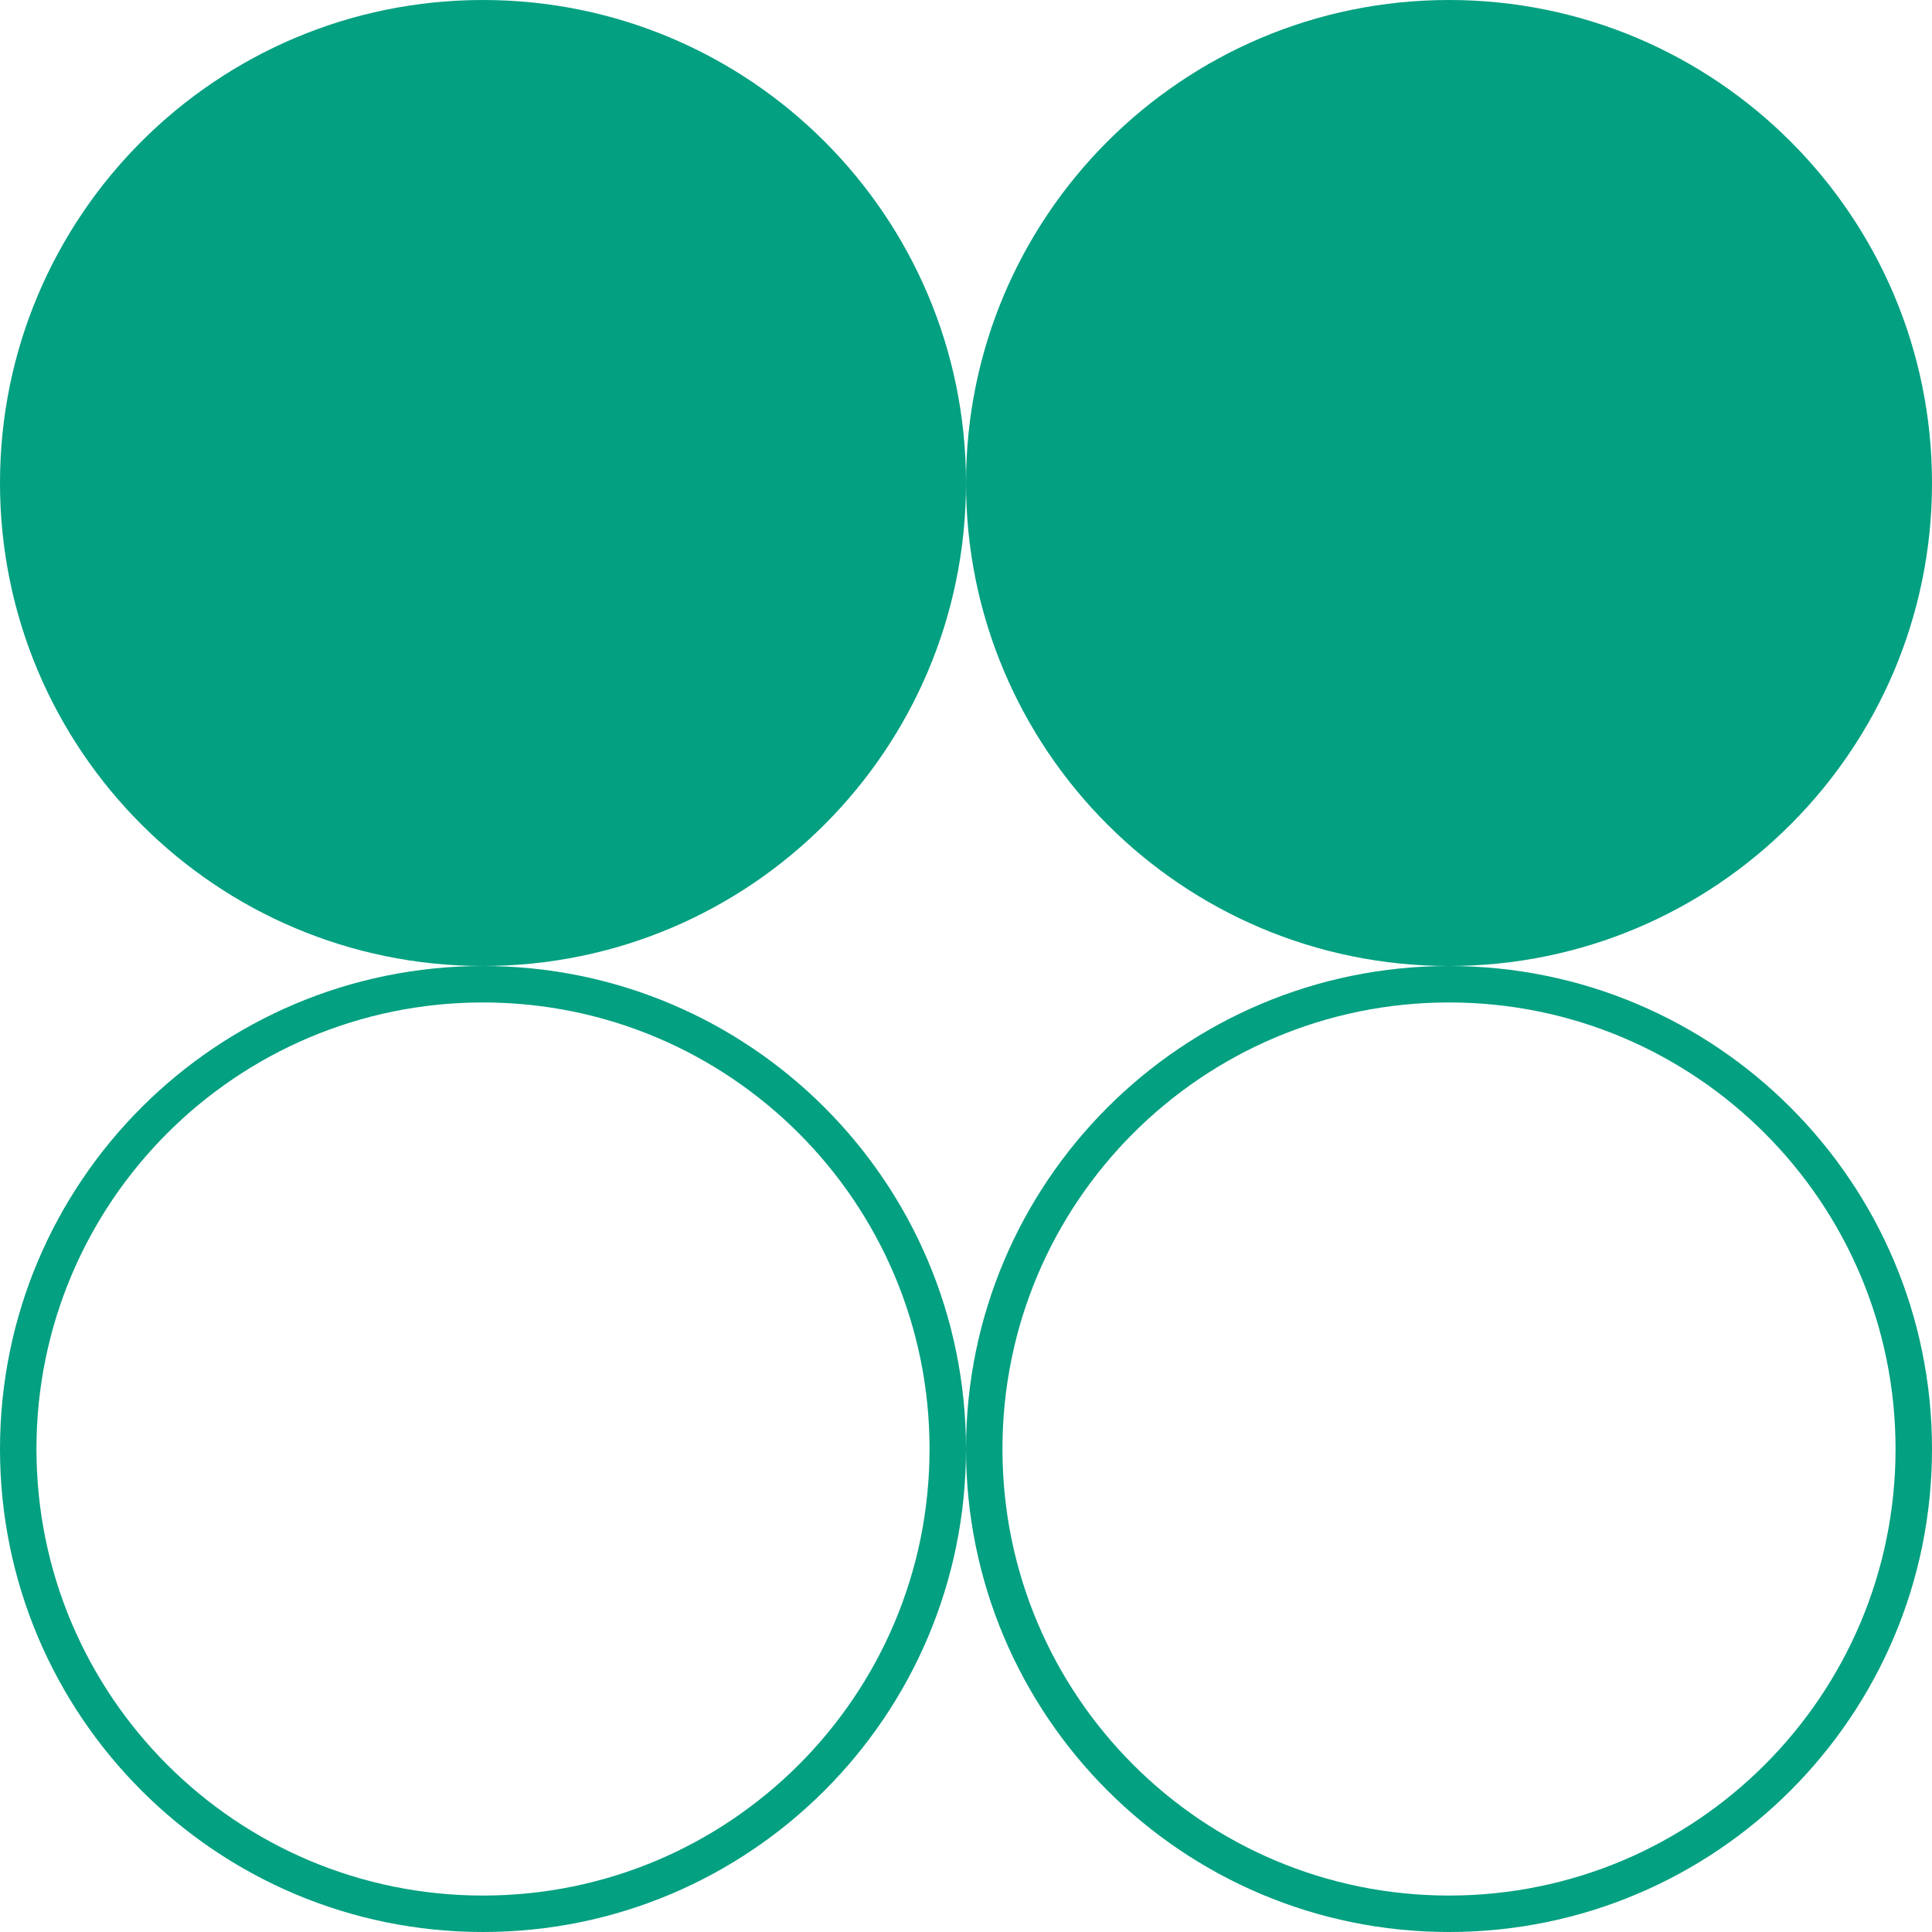
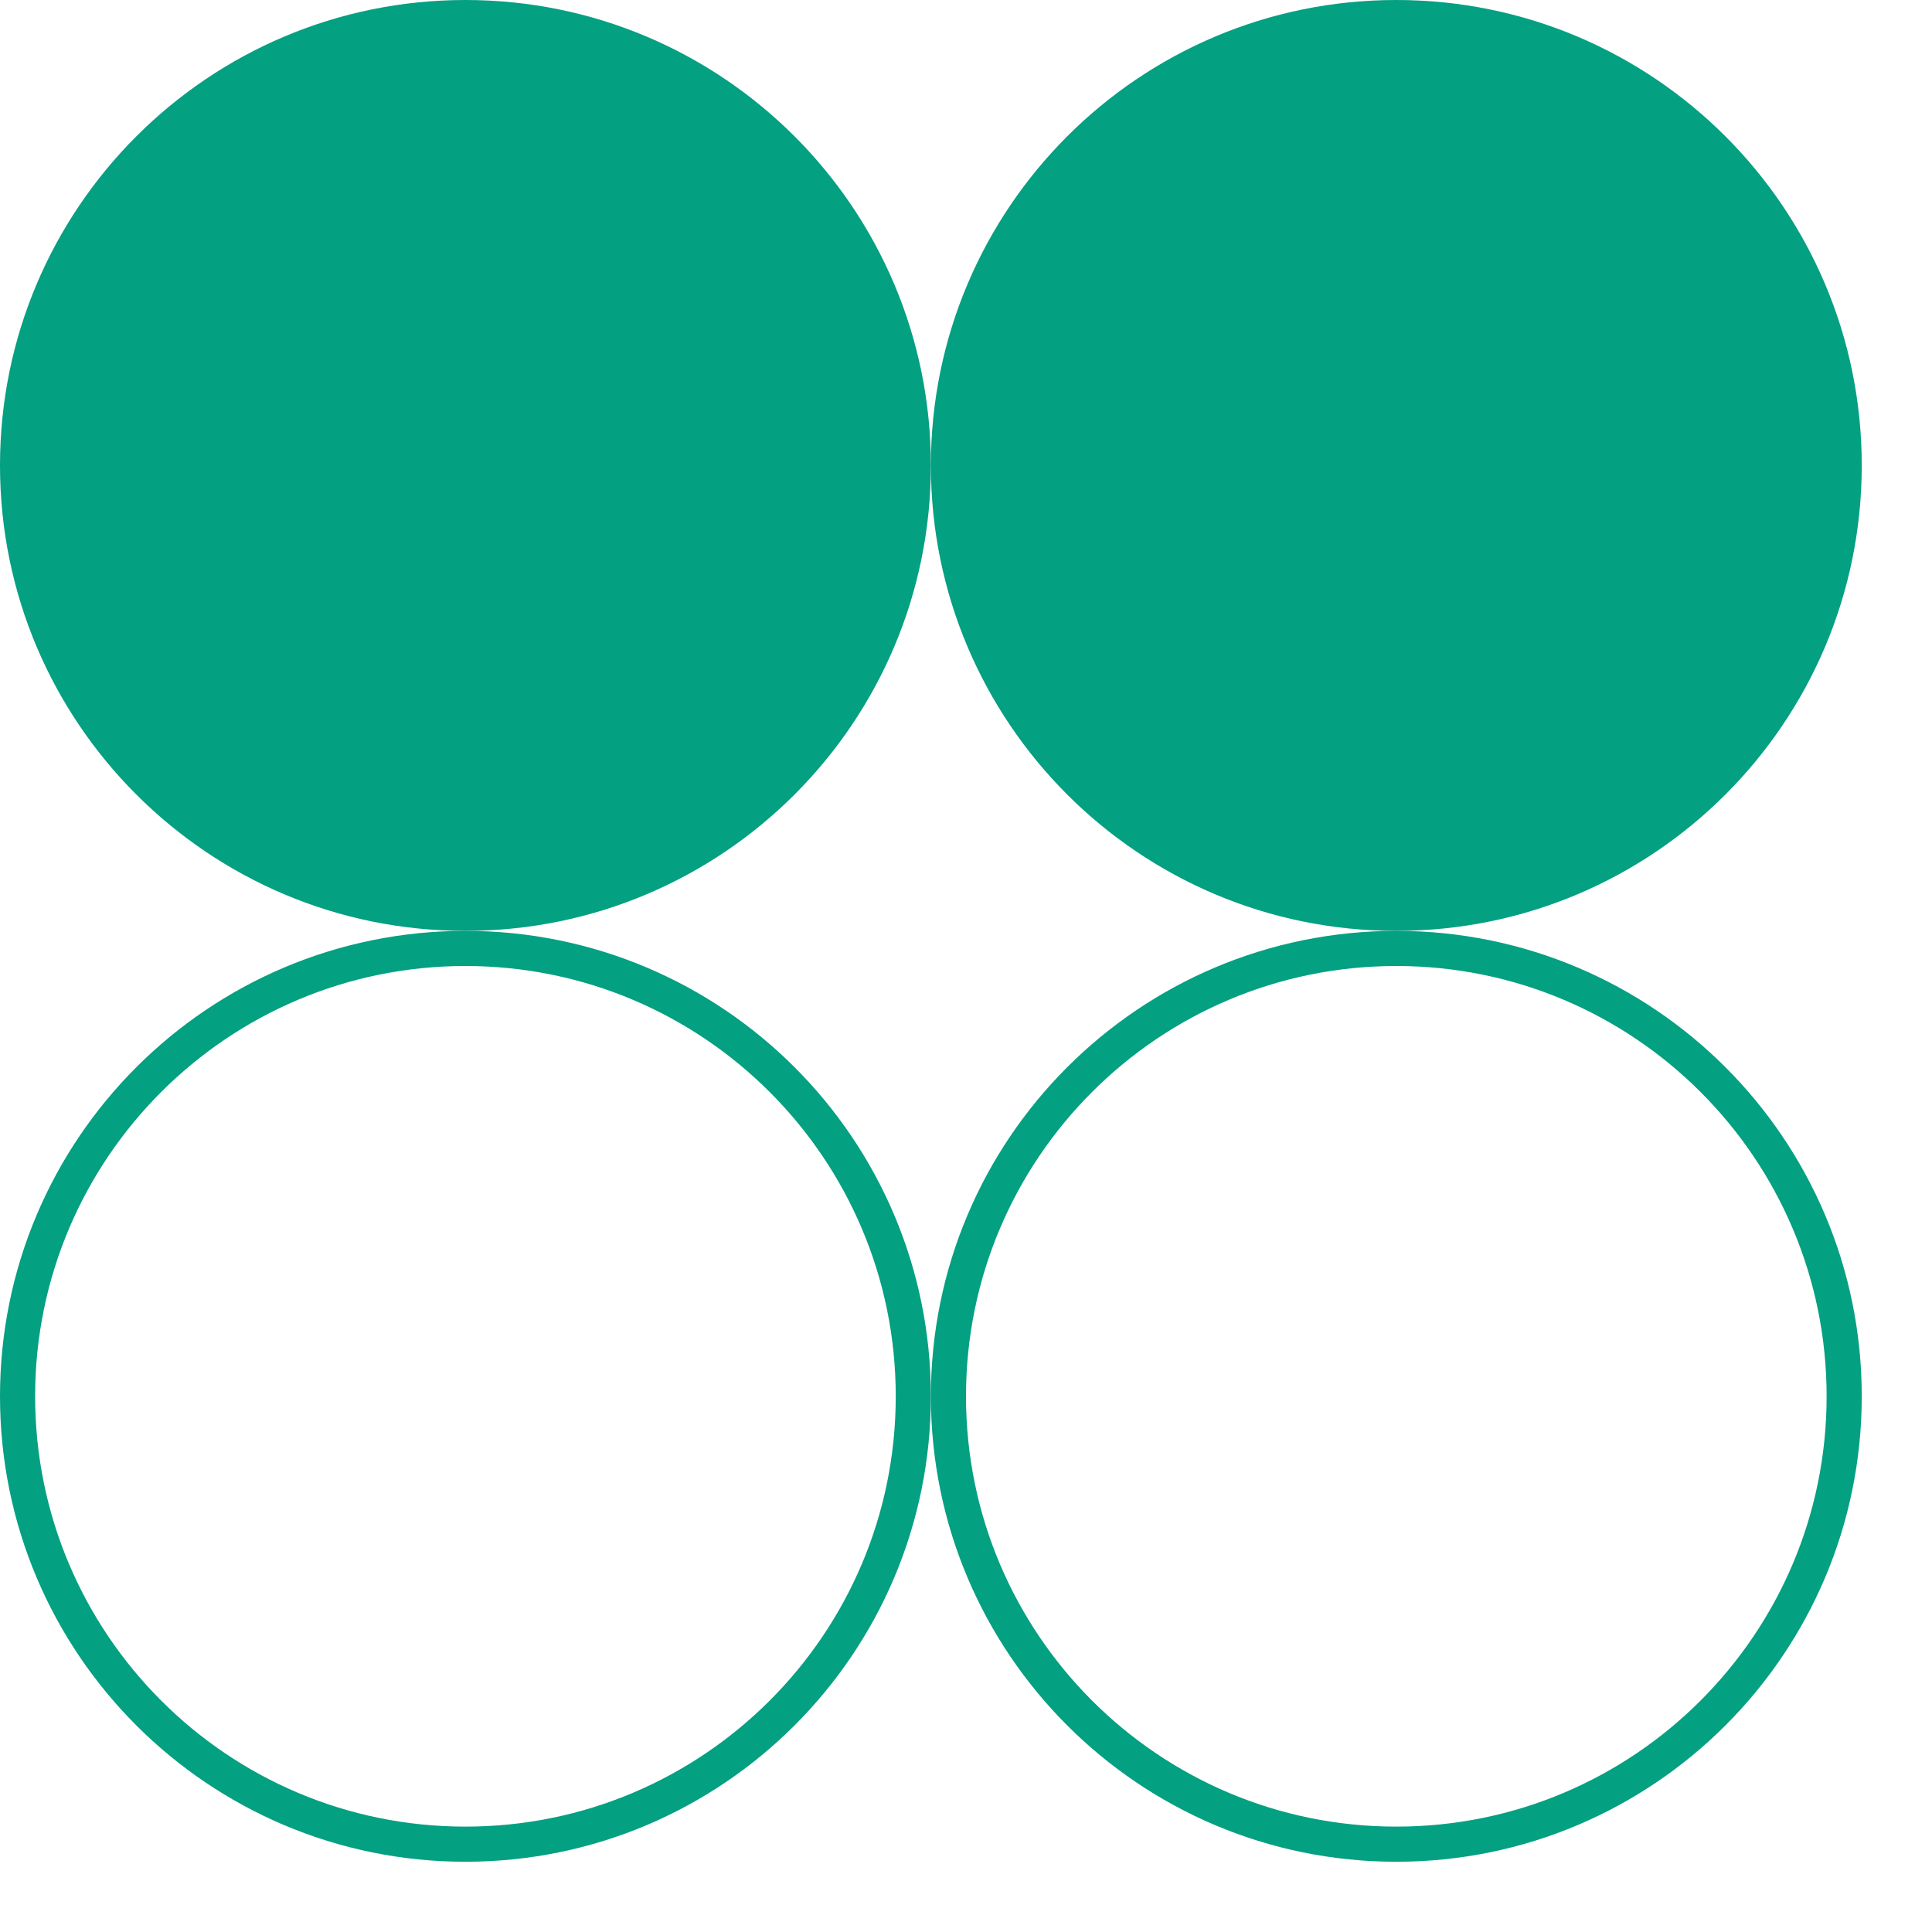
- <svg xmlns="http://www.w3.org/2000/svg" width="53" height="53" viewBox="0 0 53 53" fill="none">
+ <svg xmlns="http://www.w3.org/2000/svg" width="53" height="53" viewBox="0 0 55 55" fill="none">
  <circle cx="13.25" cy="13.25" r="13.25" fill="#03A081" />
  <circle cx="39.75" cy="13.25" r="13.25" fill="#03A081" />
  <circle cx="39.75" cy="39.75" r="12.75" stroke="#03A081" />
  <circle cx="13.25" cy="39.75" r="12.75" stroke="#03A081" />
</svg>
